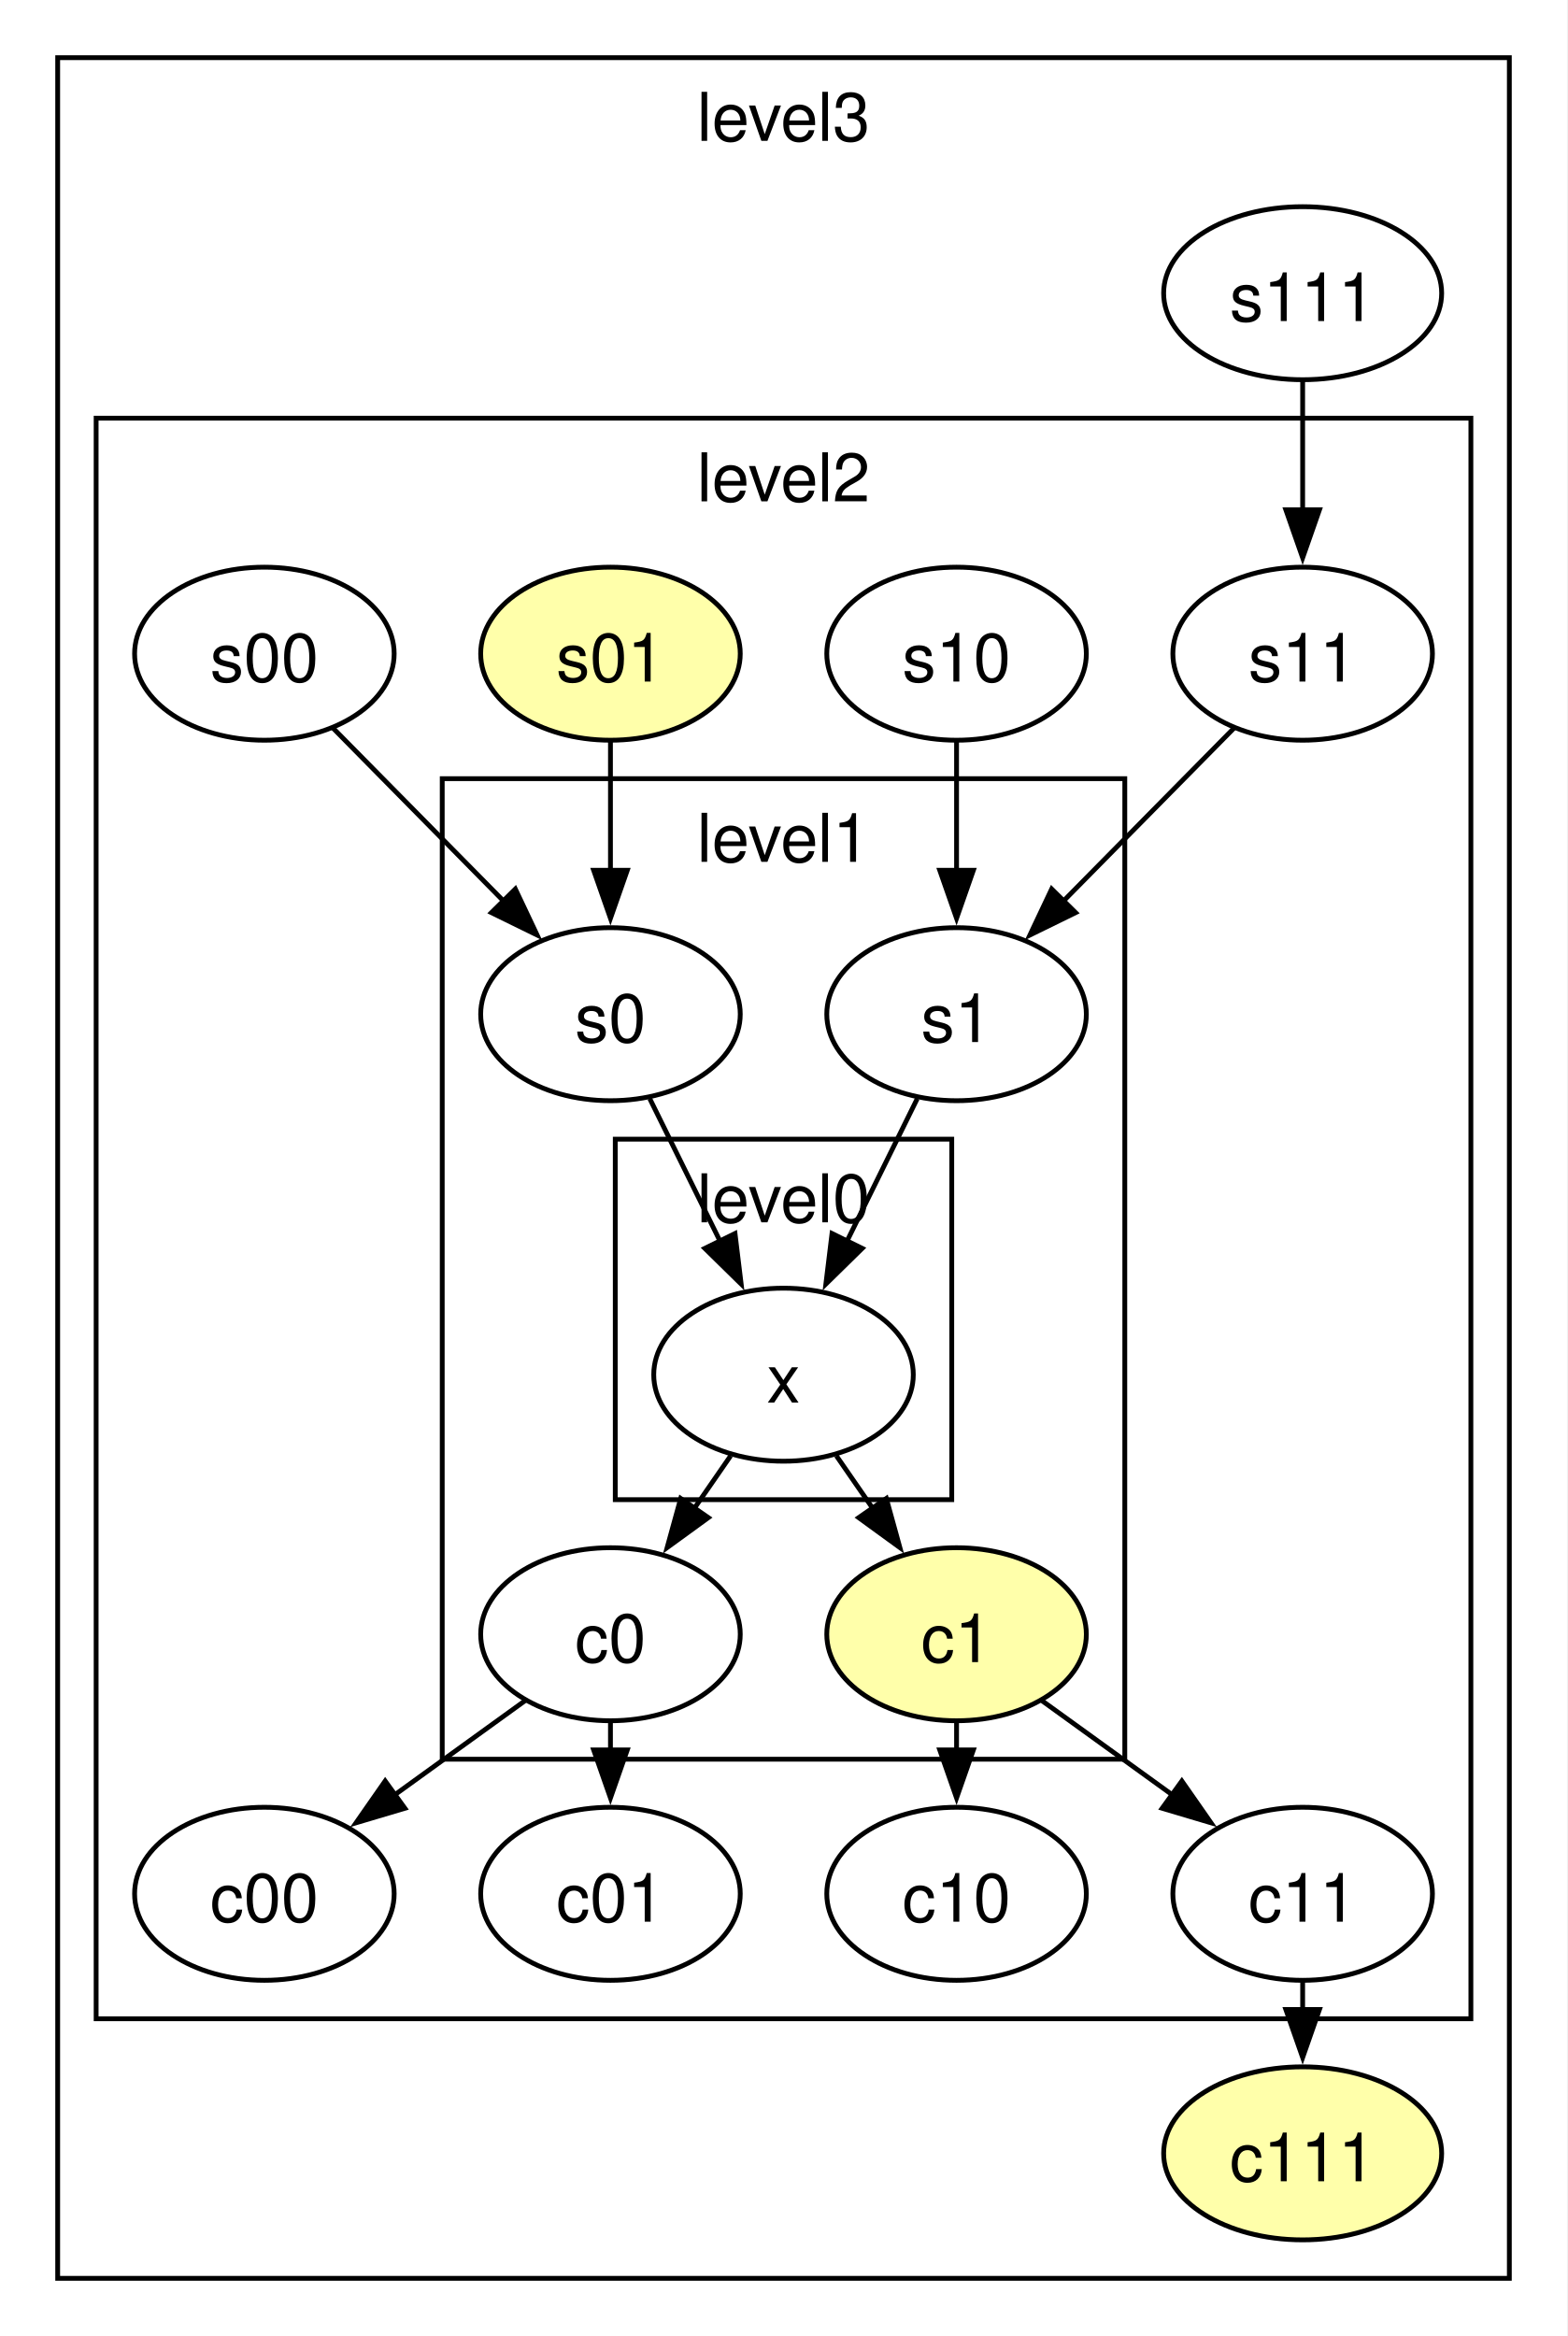
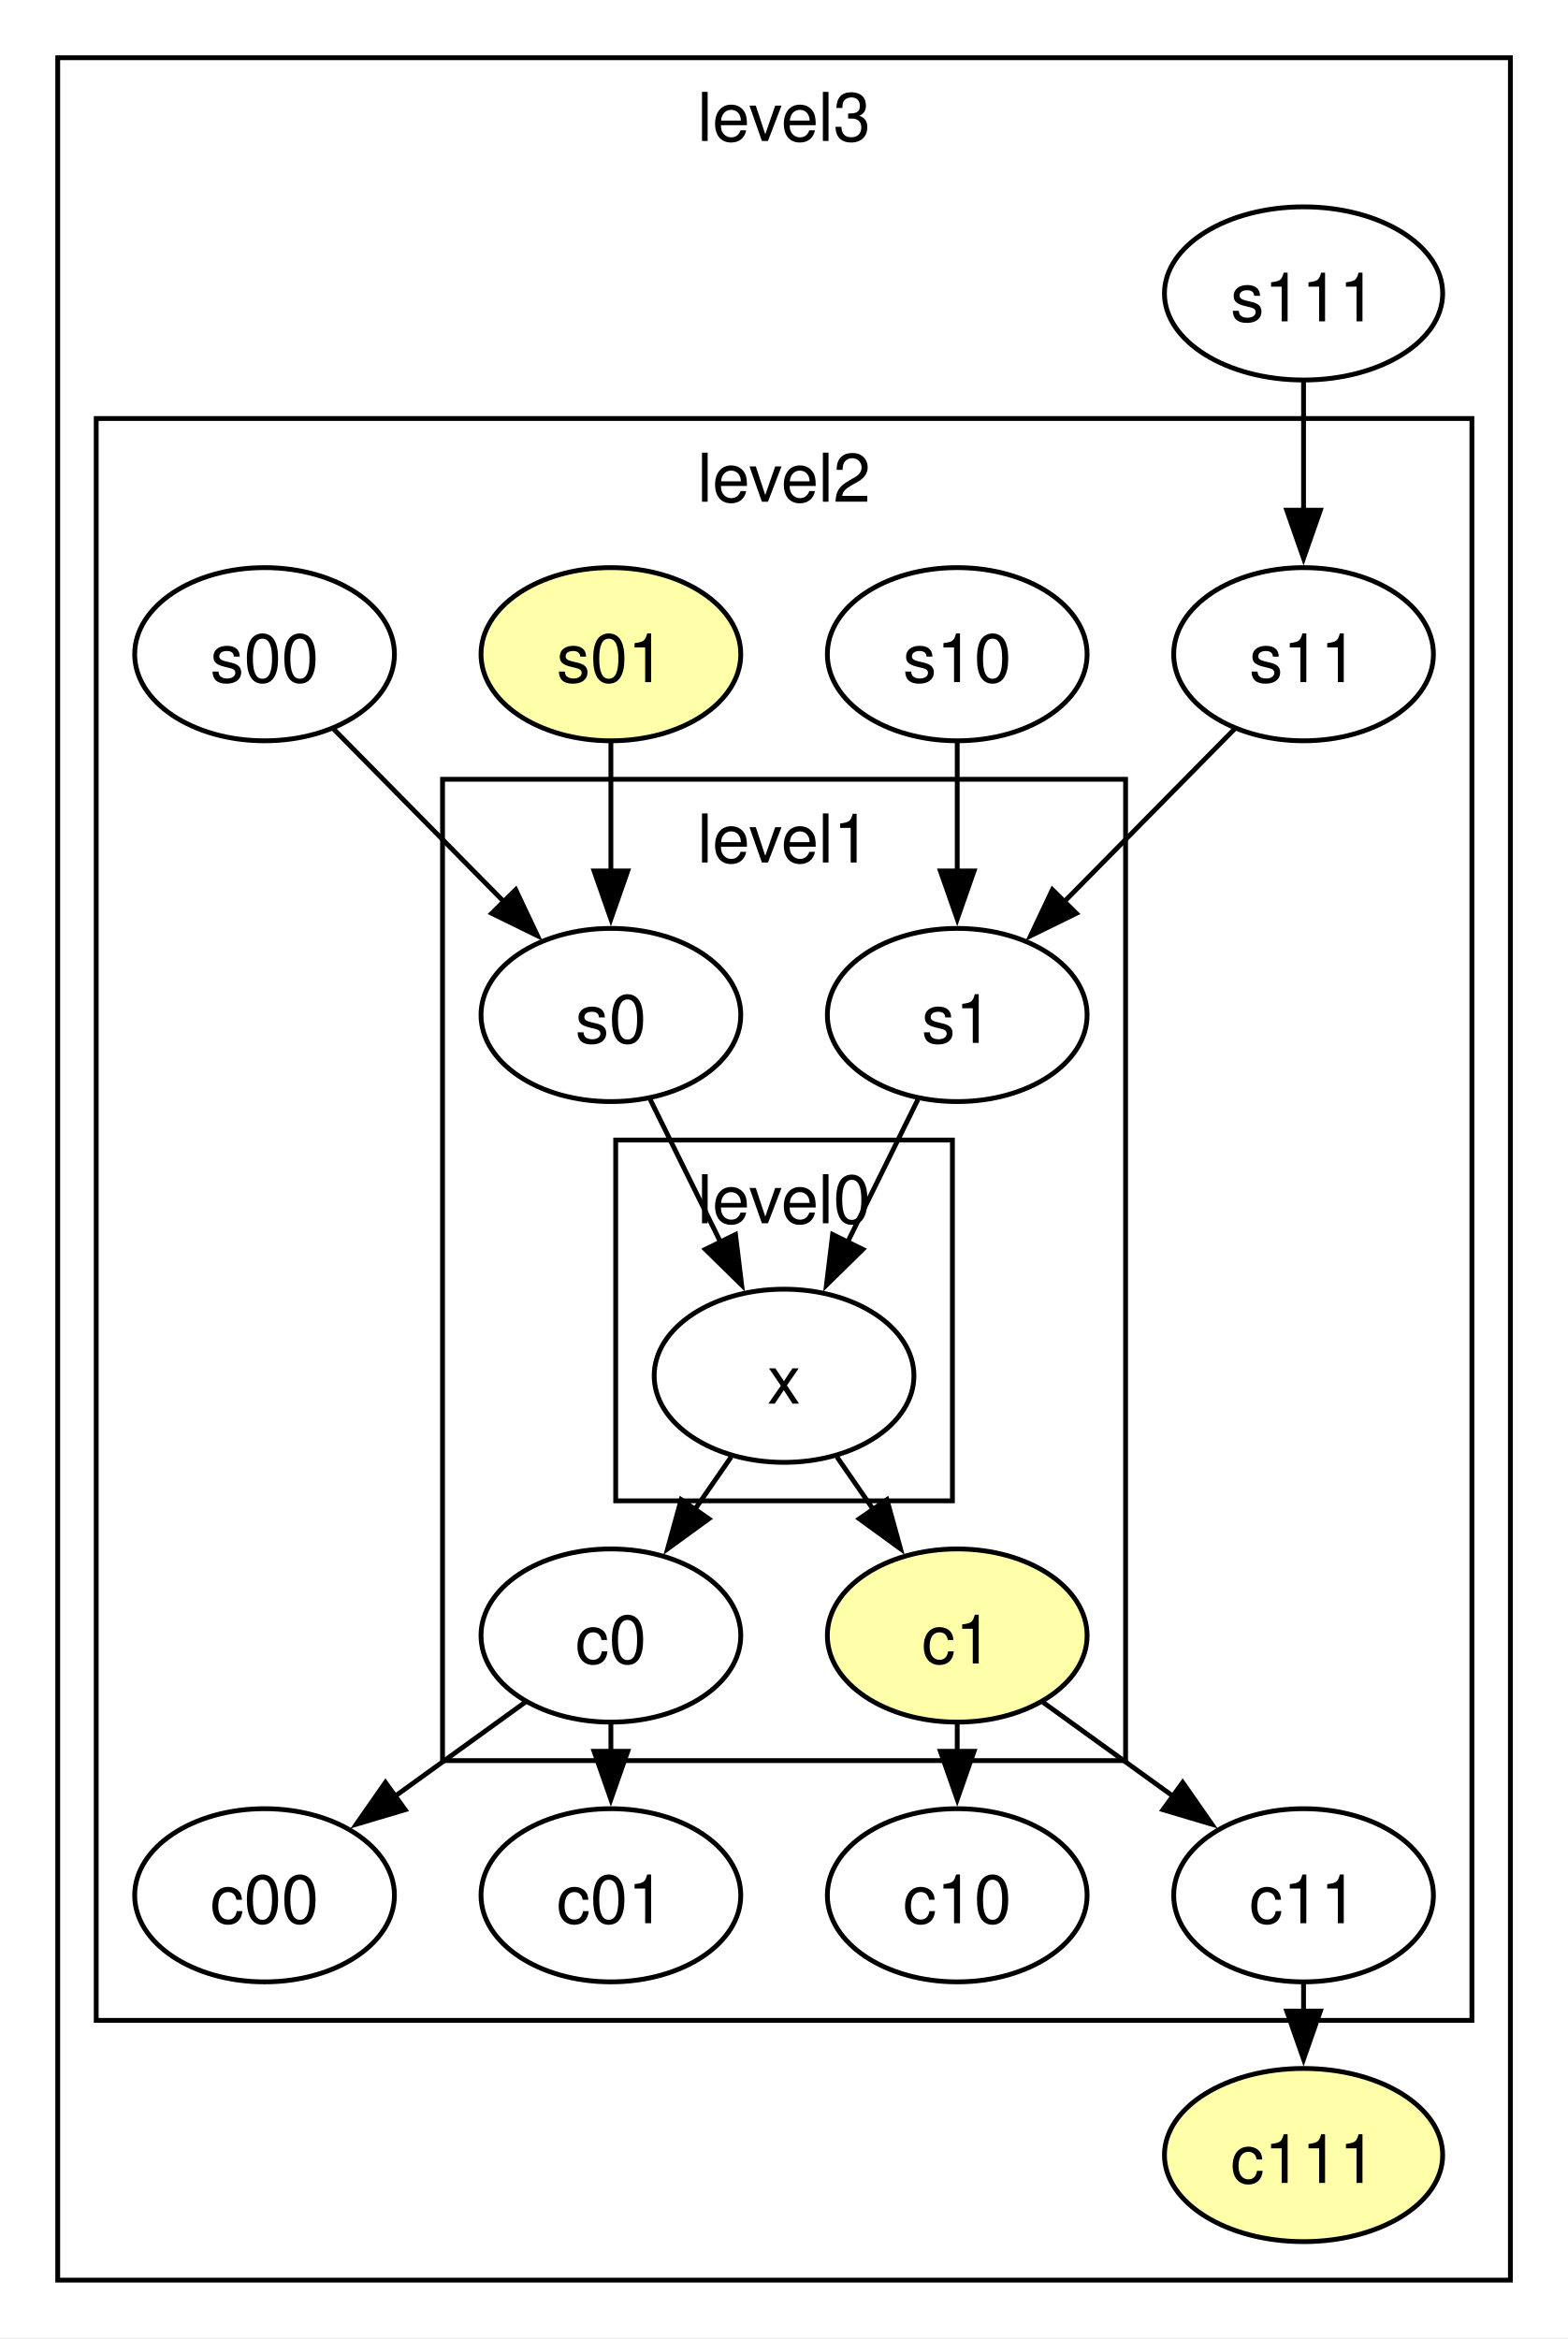
- <svg xmlns="http://www.w3.org/2000/svg" width="453pt" height="675pt" viewBox="0.00 0.00 453 675">
-   <g id="graph0" class="graph" transform="scale(1.38889 1.38889) rotate(0) translate(4 482)">
+ <svg xmlns="http://www.w3.org/2000/svg" width="679pt" height="1013pt" viewBox="0.00 0.00 679 1013">
+   <g id="graph0" class="graph" transform="scale(2.08333 2.08333) rotate(0) translate(4 482)">
    <polygon fill="white" stroke="none" points="-4,4 -4,-482 322,-482 322,4 -4,4" />
    <g id="clust1" class="cluster">
      <polygon fill="none" stroke="black" points="8,-8 8,-470 310,-470 310,-8 8,-8" />
      <text text-anchor="middle" x="159" y="-452.7" font-family="Helvetica,Arial,sans-serif" font-size="14.00">level3</text>
    </g>
    <g id="clust2" class="cluster">
      <polygon fill="none" stroke="black" points="16,-62 16,-395 302,-395 302,-62 16,-62" />
      <text text-anchor="middle" x="159" y="-377.7" font-family="Helvetica,Arial,sans-serif" font-size="14.00">level2</text>
    </g>
    <g id="clust3" class="cluster">
      <polygon fill="none" stroke="black" points="88,-116 88,-320 230,-320 230,-116 88,-116" />
      <text text-anchor="middle" x="159" y="-302.7" font-family="Helvetica,Arial,sans-serif" font-size="14.00">level1</text>
    </g>
    <g id="clust4" class="cluster">
      <polygon fill="none" stroke="black" points="124,-170 124,-245 194,-245 194,-170 124,-170" />
      <text text-anchor="middle" x="159" y="-227.7" font-family="Helvetica,Arial,sans-serif" font-size="14.00">level0</text>
    </g>
    <g id="node1" class="node">
      <ellipse fill="none" stroke="black" cx="267" cy="-421" rx="28.92" ry="18" />
      <text text-anchor="middle" x="267" y="-415.2" font-family="Helvetica,Arial,sans-serif" font-size="14.00">s111</text>
    </g>
    <g id="node3" class="node">
      <ellipse fill="none" stroke="black" cx="267" cy="-346" rx="27" ry="18" />
      <text text-anchor="middle" x="267" y="-340.2" font-family="Helvetica,Arial,sans-serif" font-size="14.00">s11</text>
    </g>
    <g id="edge1" class="edge">
      <path fill="none" stroke="black" d="M267,-402.7C267,-394.67 267,-384.9 267,-375.8" />
      <polygon fill="black" stroke="black" points="270.5,-375.94 267,-365.94 263.5,-375.94 270.5,-375.94" />
    </g>
    <g id="node2" class="node">
      <ellipse fill="#ffffaa" stroke="black" cx="267" cy="-34" rx="28.92" ry="18" />
      <text text-anchor="middle" x="267" y="-28.2" font-family="Helvetica,Arial,sans-serif" font-size="14.00">c111</text>
    </g>
    <g id="node11" class="node">
      <ellipse fill="none" stroke="black" cx="195" cy="-271" rx="27" ry="18" />
      <text text-anchor="middle" x="195" y="-265.2" font-family="Helvetica,Arial,sans-serif" font-size="14.00">s1</text>
    </g>
    <g id="edge2" class="edge">
      <path fill="none" stroke="black" d="M252.78,-330.58C242.62,-320.28 228.76,-306.23 217.16,-294.46" />
      <polygon fill="black" stroke="black" points="219.77,-292.13 210.26,-287.47 214.79,-297.05 219.77,-292.13" />
    </g>
    <g id="node4" class="node">
      <ellipse fill="none" stroke="black" cx="195" cy="-346" rx="27" ry="18" />
      <text text-anchor="middle" x="195" y="-340.2" font-family="Helvetica,Arial,sans-serif" font-size="14.00">s10</text>
    </g>
    <g id="edge3" class="edge">
      <path fill="none" stroke="black" d="M195,-327.7C195,-319.67 195,-309.9 195,-300.8" />
      <polygon fill="black" stroke="black" points="198.5,-300.94 195,-290.94 191.5,-300.94 198.5,-300.94" />
    </g>
    <g id="node5" class="node">
      <ellipse fill="#ffffaa" stroke="black" cx="123" cy="-346" rx="27" ry="18" />
      <text text-anchor="middle" x="123" y="-340.2" font-family="Helvetica,Arial,sans-serif" font-size="14.00">s01</text>
    </g>
    <g id="node12" class="node">
      <ellipse fill="none" stroke="black" cx="123" cy="-271" rx="27" ry="18" />
      <text text-anchor="middle" x="123" y="-265.2" font-family="Helvetica,Arial,sans-serif" font-size="14.00">s0</text>
    </g>
    <g id="edge4" class="edge">
      <path fill="none" stroke="black" d="M123,-327.7C123,-319.67 123,-309.9 123,-300.8" />
      <polygon fill="black" stroke="black" points="126.5,-300.94 123,-290.94 119.5,-300.94 126.5,-300.94" />
    </g>
    <g id="node6" class="node">
      <ellipse fill="none" stroke="black" cx="51" cy="-346" rx="27" ry="18" />
      <text text-anchor="middle" x="51" y="-340.2" font-family="Helvetica,Arial,sans-serif" font-size="14.00">s00</text>
    </g>
    <g id="edge5" class="edge">
      <path fill="none" stroke="black" d="M65.22,-330.58C75.38,-320.28 89.24,-306.23 100.84,-294.46" />
      <polygon fill="black" stroke="black" points="103.21,-297.05 107.74,-287.47 98.23,-292.13 103.21,-297.05" />
    </g>
    <g id="node7" class="node">
      <ellipse fill="none" stroke="black" cx="51" cy="-88" rx="27" ry="18" />
      <text text-anchor="middle" x="51" y="-82.2" font-family="Helvetica,Arial,sans-serif" font-size="14.00">c00</text>
    </g>
    <g id="node8" class="node">
      <ellipse fill="none" stroke="black" cx="123" cy="-88" rx="27" ry="18" />
      <text text-anchor="middle" x="123" y="-82.2" font-family="Helvetica,Arial,sans-serif" font-size="14.00">c01</text>
    </g>
    <g id="node9" class="node">
      <ellipse fill="none" stroke="black" cx="195" cy="-88" rx="27" ry="18" />
      <text text-anchor="middle" x="195" y="-82.2" font-family="Helvetica,Arial,sans-serif" font-size="14.00">c10</text>
    </g>
    <g id="node10" class="node">
      <ellipse fill="none" stroke="black" cx="267" cy="-88" rx="27" ry="18" />
      <text text-anchor="middle" x="267" y="-82.2" font-family="Helvetica,Arial,sans-serif" font-size="14.00">c11</text>
    </g>
    <g id="edge6" class="edge">
      <path fill="none" stroke="black" d="M267,-69.68C267,-67.78 267,-65.8 267,-63.79" />
      <polygon fill="black" stroke="black" points="270.5,-63.93 267,-53.93 263.5,-63.93 270.5,-63.93" />
    </g>
    <g id="node15" class="node">
      <ellipse fill="none" stroke="black" cx="159" cy="-196" rx="27" ry="18" />
      <text text-anchor="middle" x="159" y="-190.2" font-family="Helvetica,Arial,sans-serif" font-size="14.00">x</text>
    </g>
    <g id="edge7" class="edge">
      <path fill="none" stroke="black" d="M186.83,-253.44C182.5,-244.66 177.08,-233.67 172.18,-223.73" />
      <polygon fill="black" stroke="black" points="175.37,-222.28 167.81,-214.86 169.09,-225.37 175.37,-222.28" />
    </g>
    <g id="edge8" class="edge">
      <path fill="none" stroke="black" d="M131.17,-253.44C135.5,-244.66 140.92,-233.67 145.82,-223.73" />
      <polygon fill="black" stroke="black" points="148.91,-225.37 150.19,-214.86 142.63,-222.28 148.91,-225.37" />
    </g>
    <g id="node13" class="node">
      <ellipse fill="none" stroke="black" cx="123" cy="-142" rx="27" ry="18" />
      <text text-anchor="middle" x="123" y="-136.2" font-family="Helvetica,Arial,sans-serif" font-size="14.00">c0</text>
    </g>
    <g id="edge9" class="edge">
      <path fill="none" stroke="black" d="M105.2,-128.15C96.98,-122.21 87.04,-115.03 77.93,-108.45" />
      <polygon fill="black" stroke="black" points="80.23,-105.79 70.07,-102.77 76.13,-111.46 80.23,-105.79" />
    </g>
    <g id="edge10" class="edge">
      <path fill="none" stroke="black" d="M123,-123.68C123,-121.78 123,-119.8 123,-117.79" />
      <polygon fill="black" stroke="black" points="126.5,-117.93 123,-107.93 119.5,-117.93 126.5,-117.93" />
    </g>
    <g id="node14" class="node">
      <ellipse fill="#ffffaa" stroke="black" cx="195" cy="-142" rx="27" ry="18" />
      <text text-anchor="middle" x="195" y="-136.2" font-family="Helvetica,Arial,sans-serif" font-size="14.00">c1</text>
    </g>
    <g id="edge11" class="edge">
      <path fill="none" stroke="black" d="M195,-123.68C195,-121.78 195,-119.8 195,-117.79" />
      <polygon fill="black" stroke="black" points="198.5,-117.93 195,-107.93 191.5,-117.93 198.5,-117.93" />
    </g>
    <g id="edge12" class="edge">
      <path fill="none" stroke="black" d="M212.8,-128.15C221.02,-122.21 230.96,-115.03 240.07,-108.45" />
      <polygon fill="black" stroke="black" points="241.87,-111.46 247.93,-102.77 237.77,-105.79 241.87,-111.46" />
    </g>
    <g id="edge13" class="edge">
      <path fill="none" stroke="black" d="M148,-179.12C145.56,-175.59 142.91,-171.77 140.29,-167.97" />
      <polygon fill="black" stroke="black" points="143.36,-166.26 134.79,-160.03 137.61,-170.25 143.36,-166.26" />
    </g>
    <g id="edge14" class="edge">
      <path fill="none" stroke="black" d="M170,-179.12C172.44,-175.59 175.09,-171.77 177.71,-167.97" />
      <polygon fill="black" stroke="black" points="180.39,-170.25 183.21,-160.03 174.64,-166.26 180.39,-170.25" />
    </g>
  </g>
</svg>
